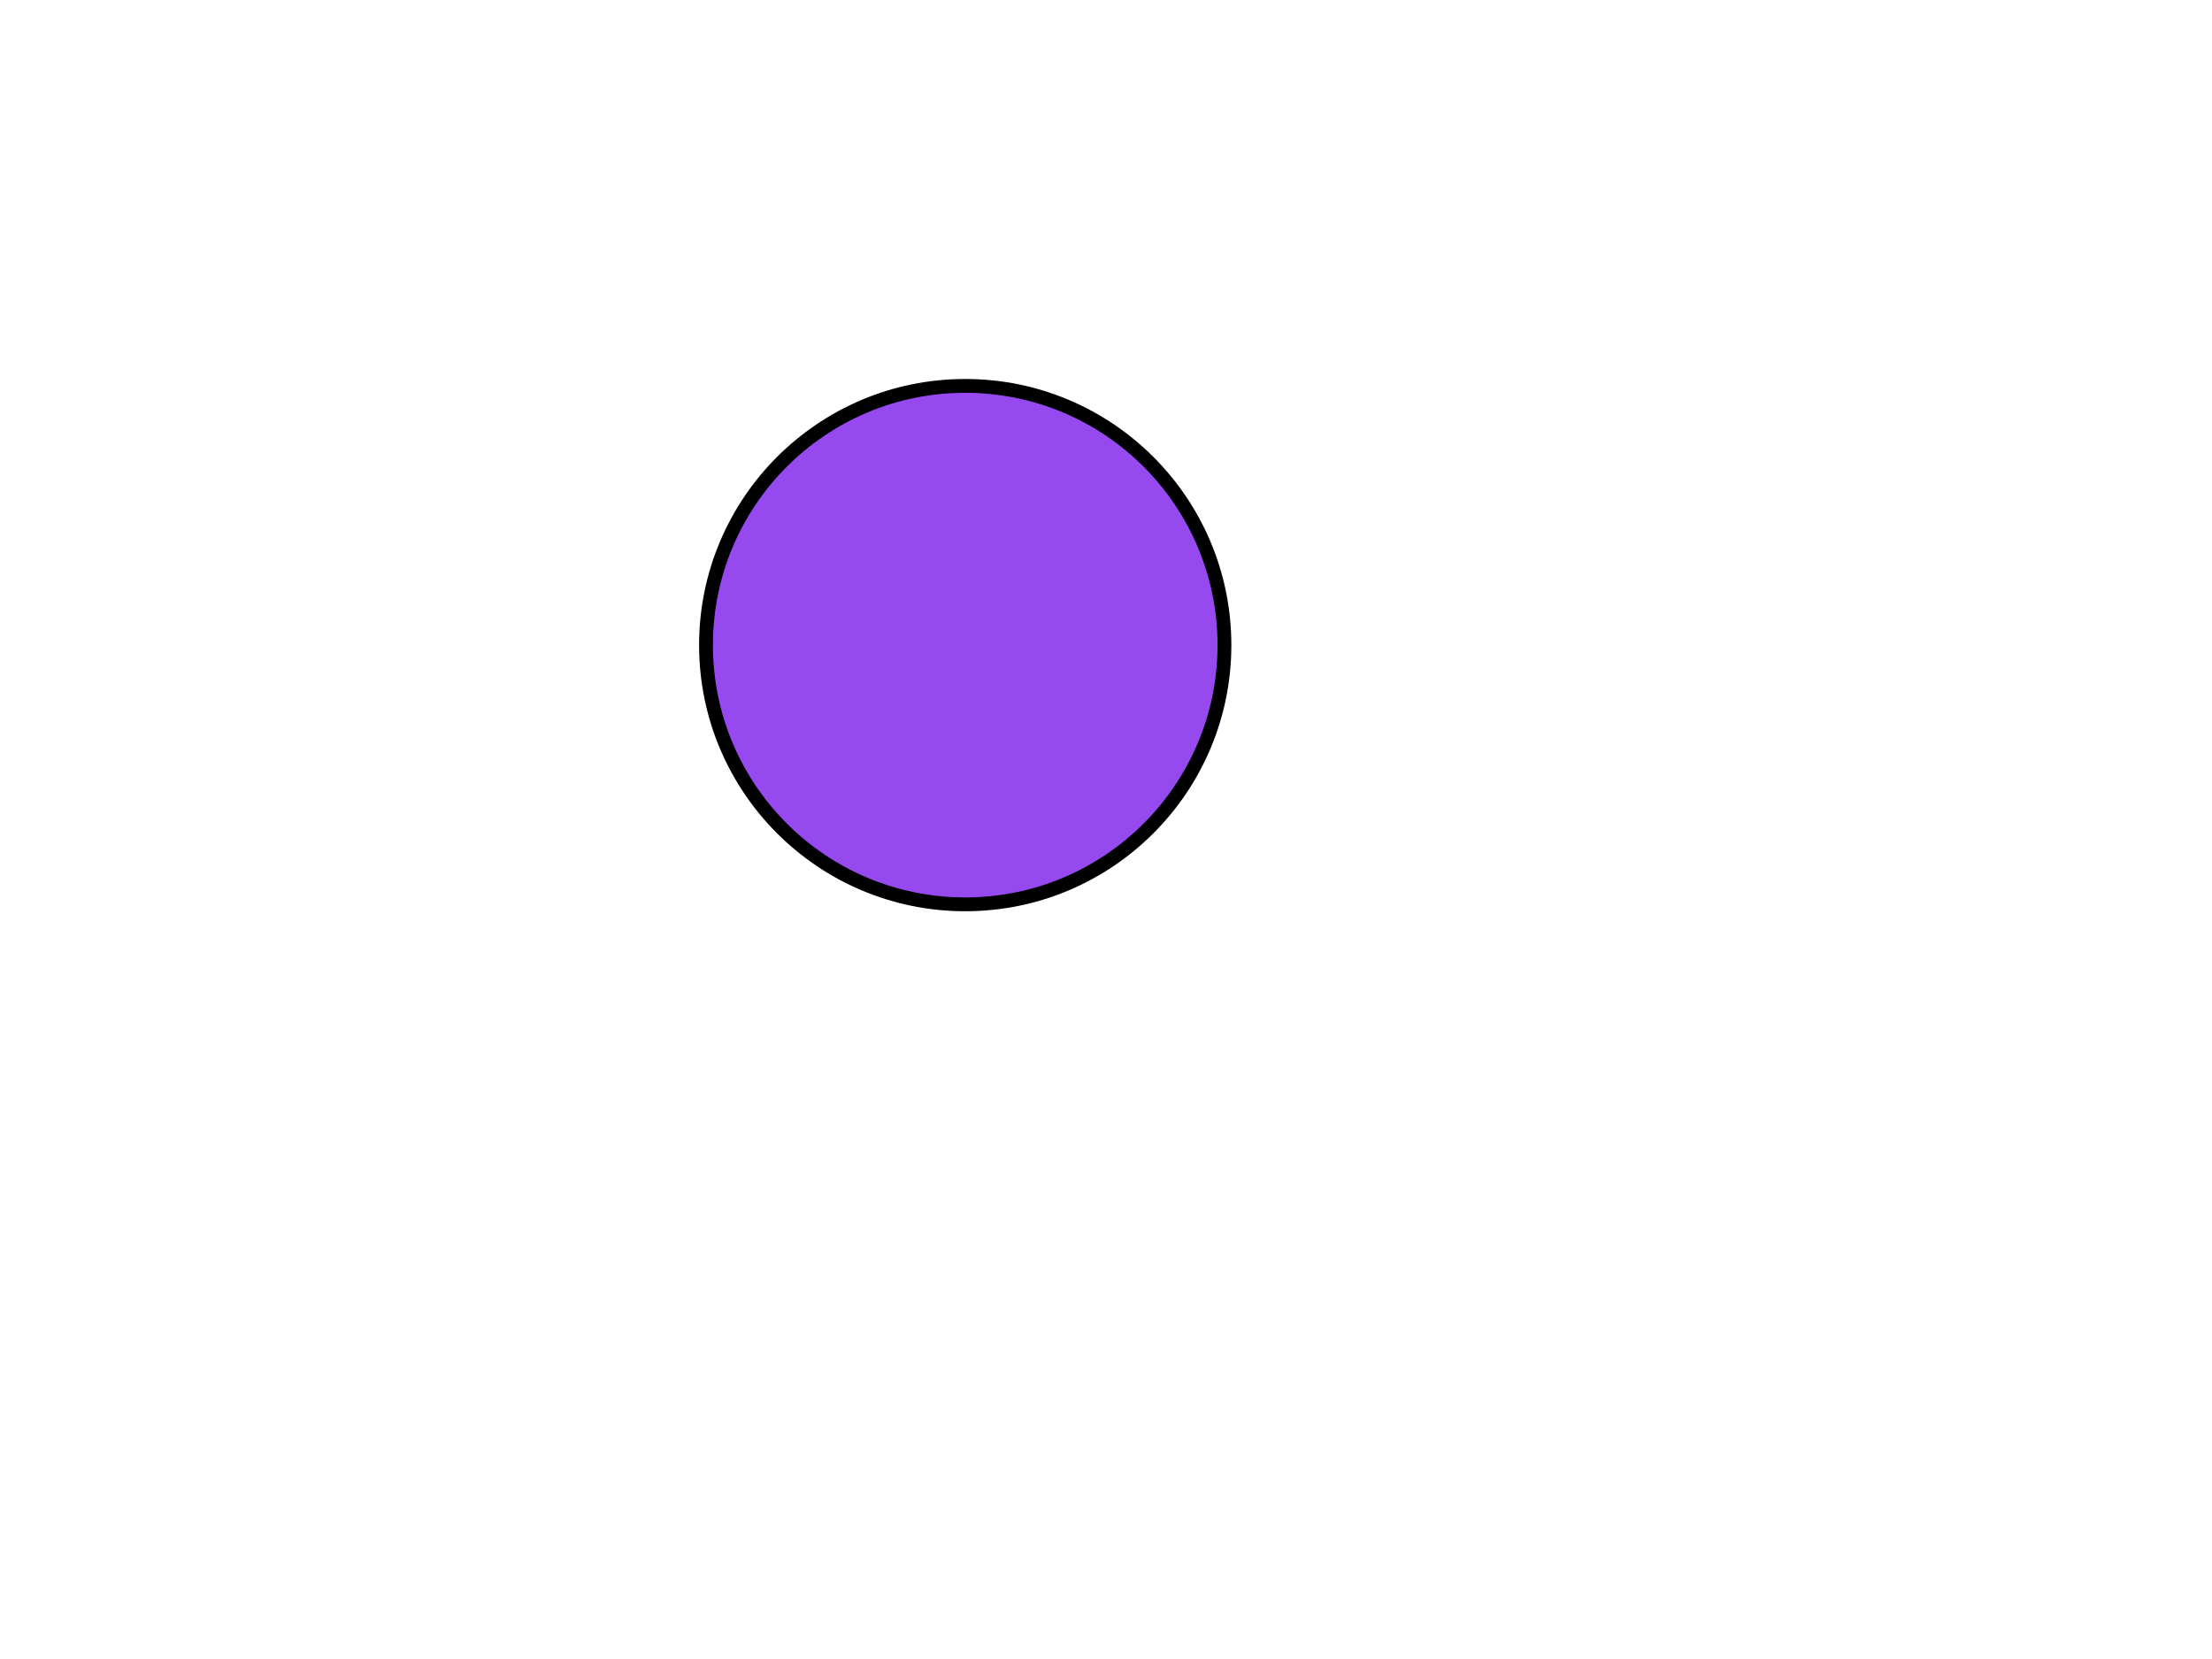
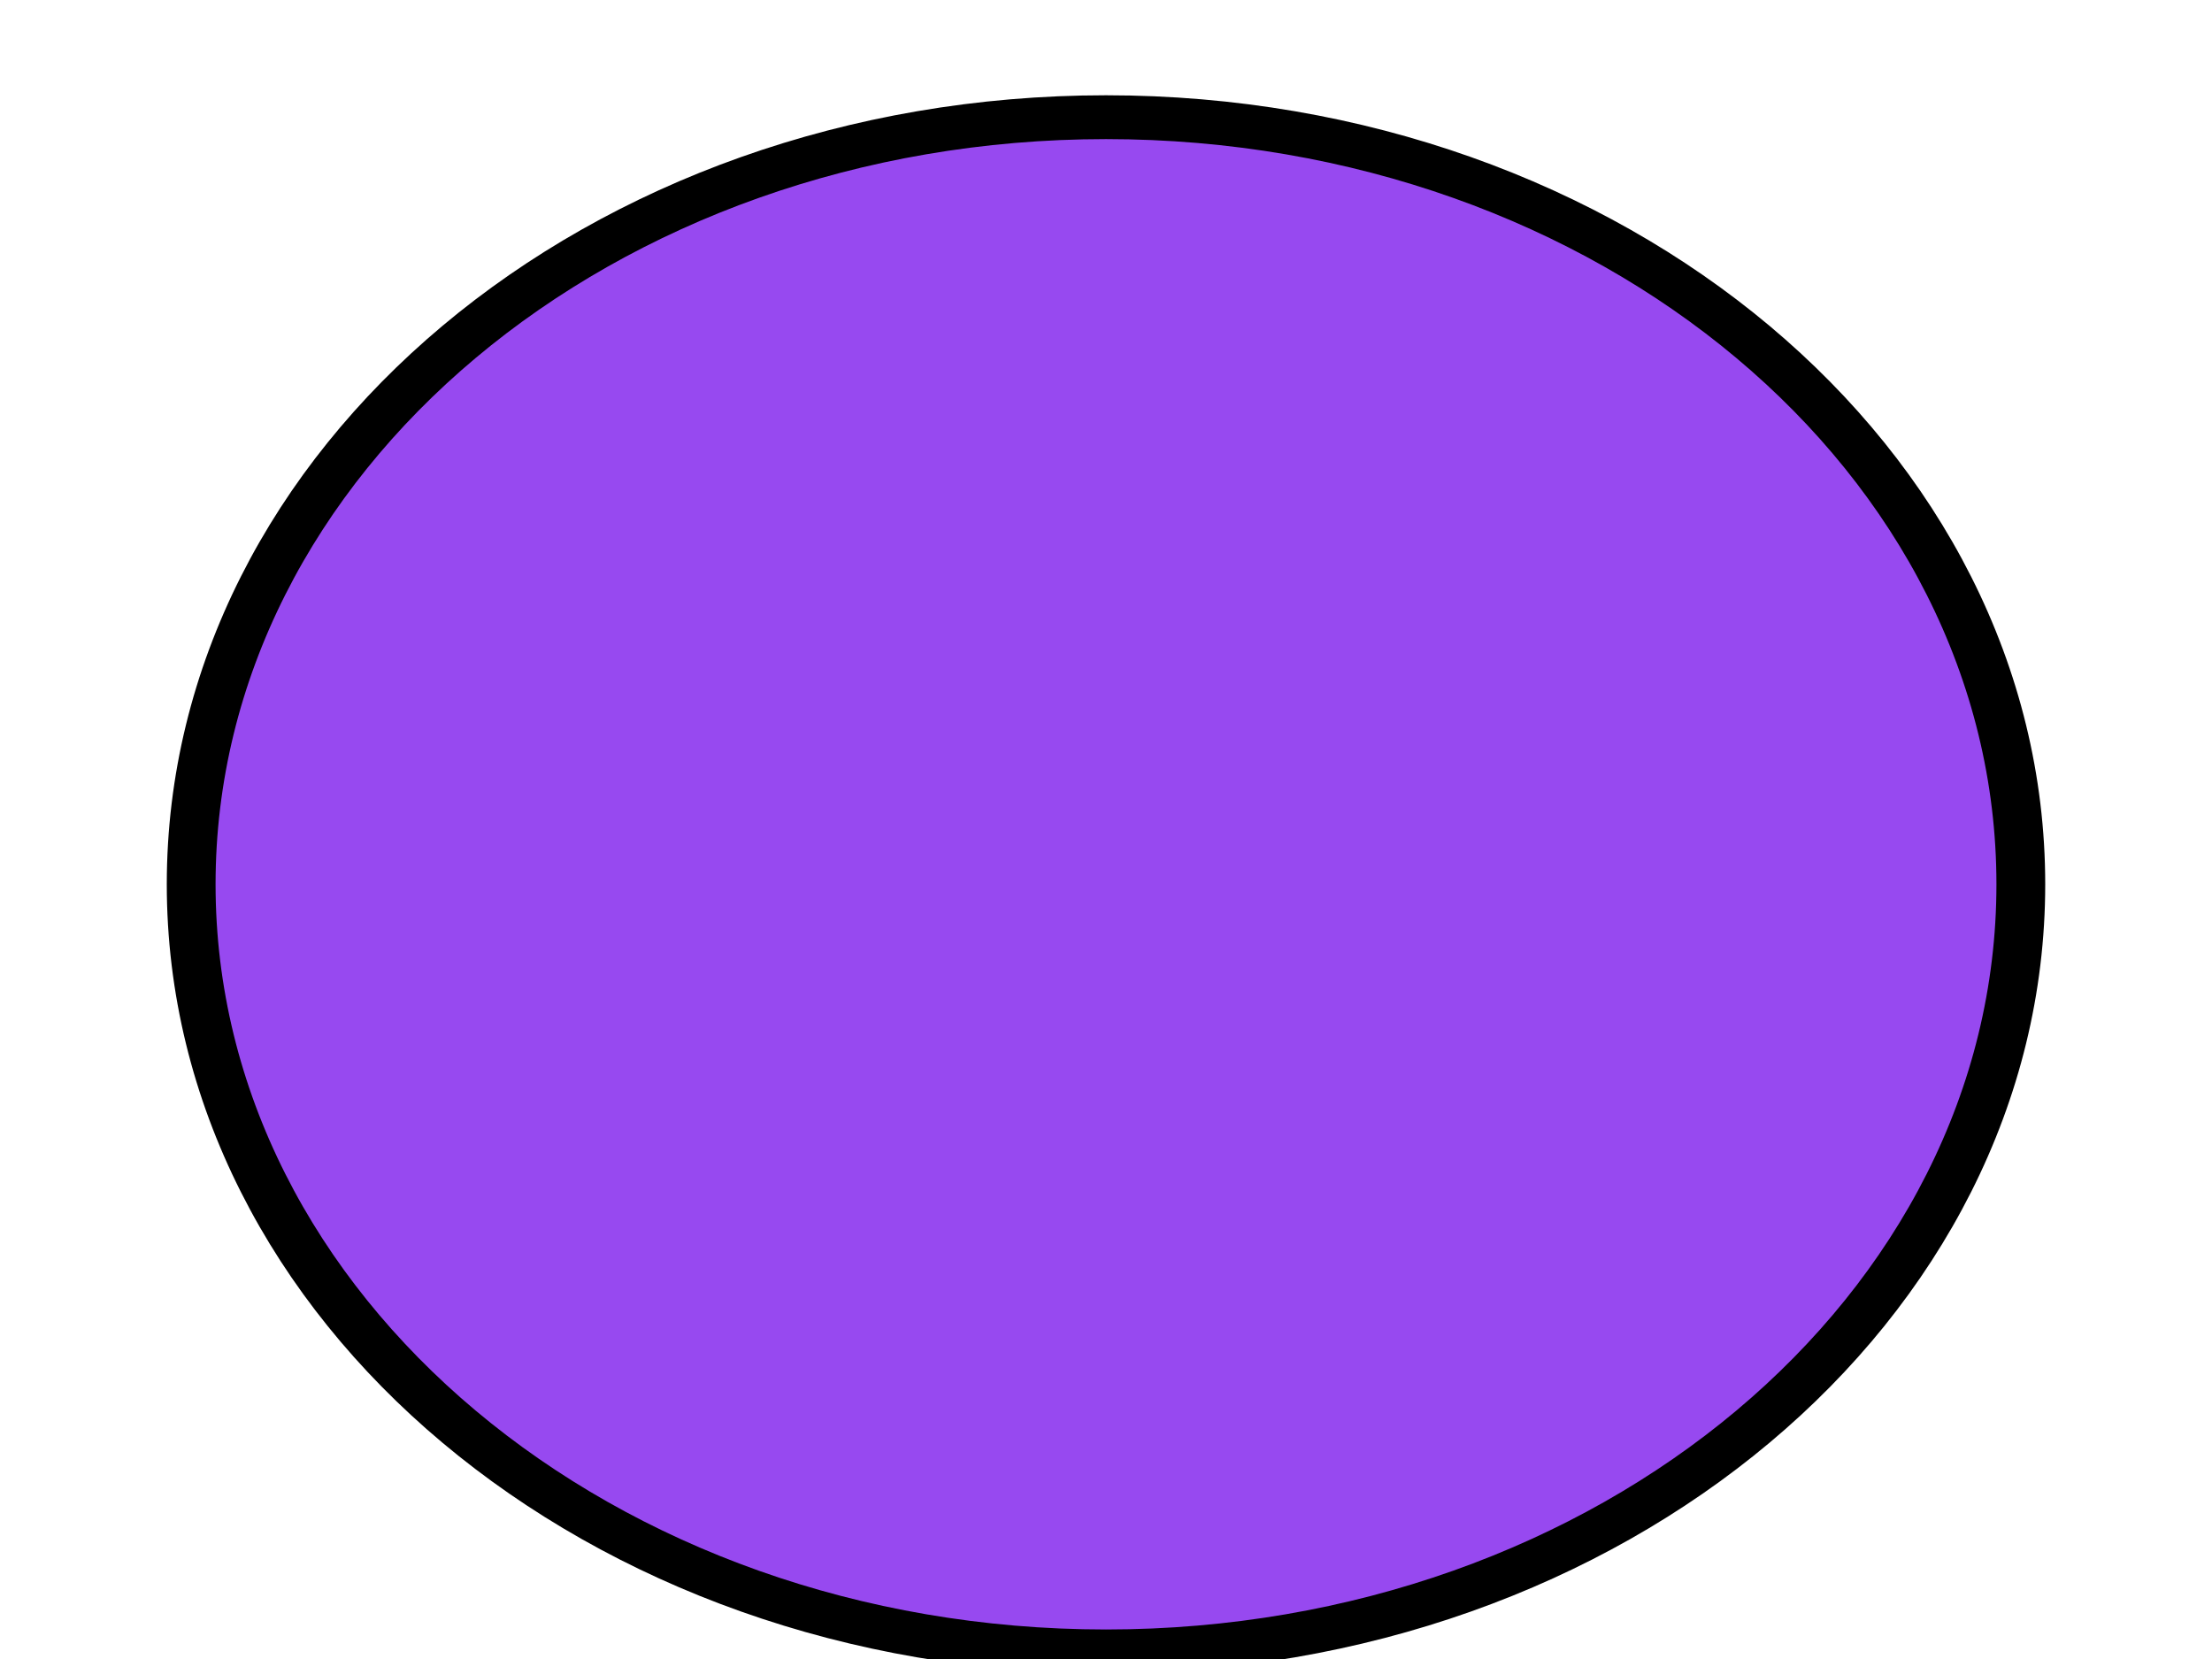
- <svg xmlns="http://www.w3.org/2000/svg" id="ePZJfuLcew51" viewBox="0 0 640 480" shape-rendering="geometricPrecision" text-rendering="geometricPrecision">
-   <rect id="circle" width="150" height="150" rx="75" ry="75" transform="translate(204.2684 111.6513)" fill="#9749f0" stroke="#000" stroke-width="4" />
+ <svg xmlns="http://www.w3.org/2000/svg" id="eOrJnEbBGM91" viewBox="0 0 640 480" shape-rendering="geometricPrecision" text-rendering="geometricPrecision">
+   <rect id="circle-fill" width="150" height="140" rx="75" ry="75" transform="matrix(3.529162 0 0-3.170669 55.31285 477.8002)" fill="#9749f0" stroke="#000" stroke-width="4" />
</svg>
